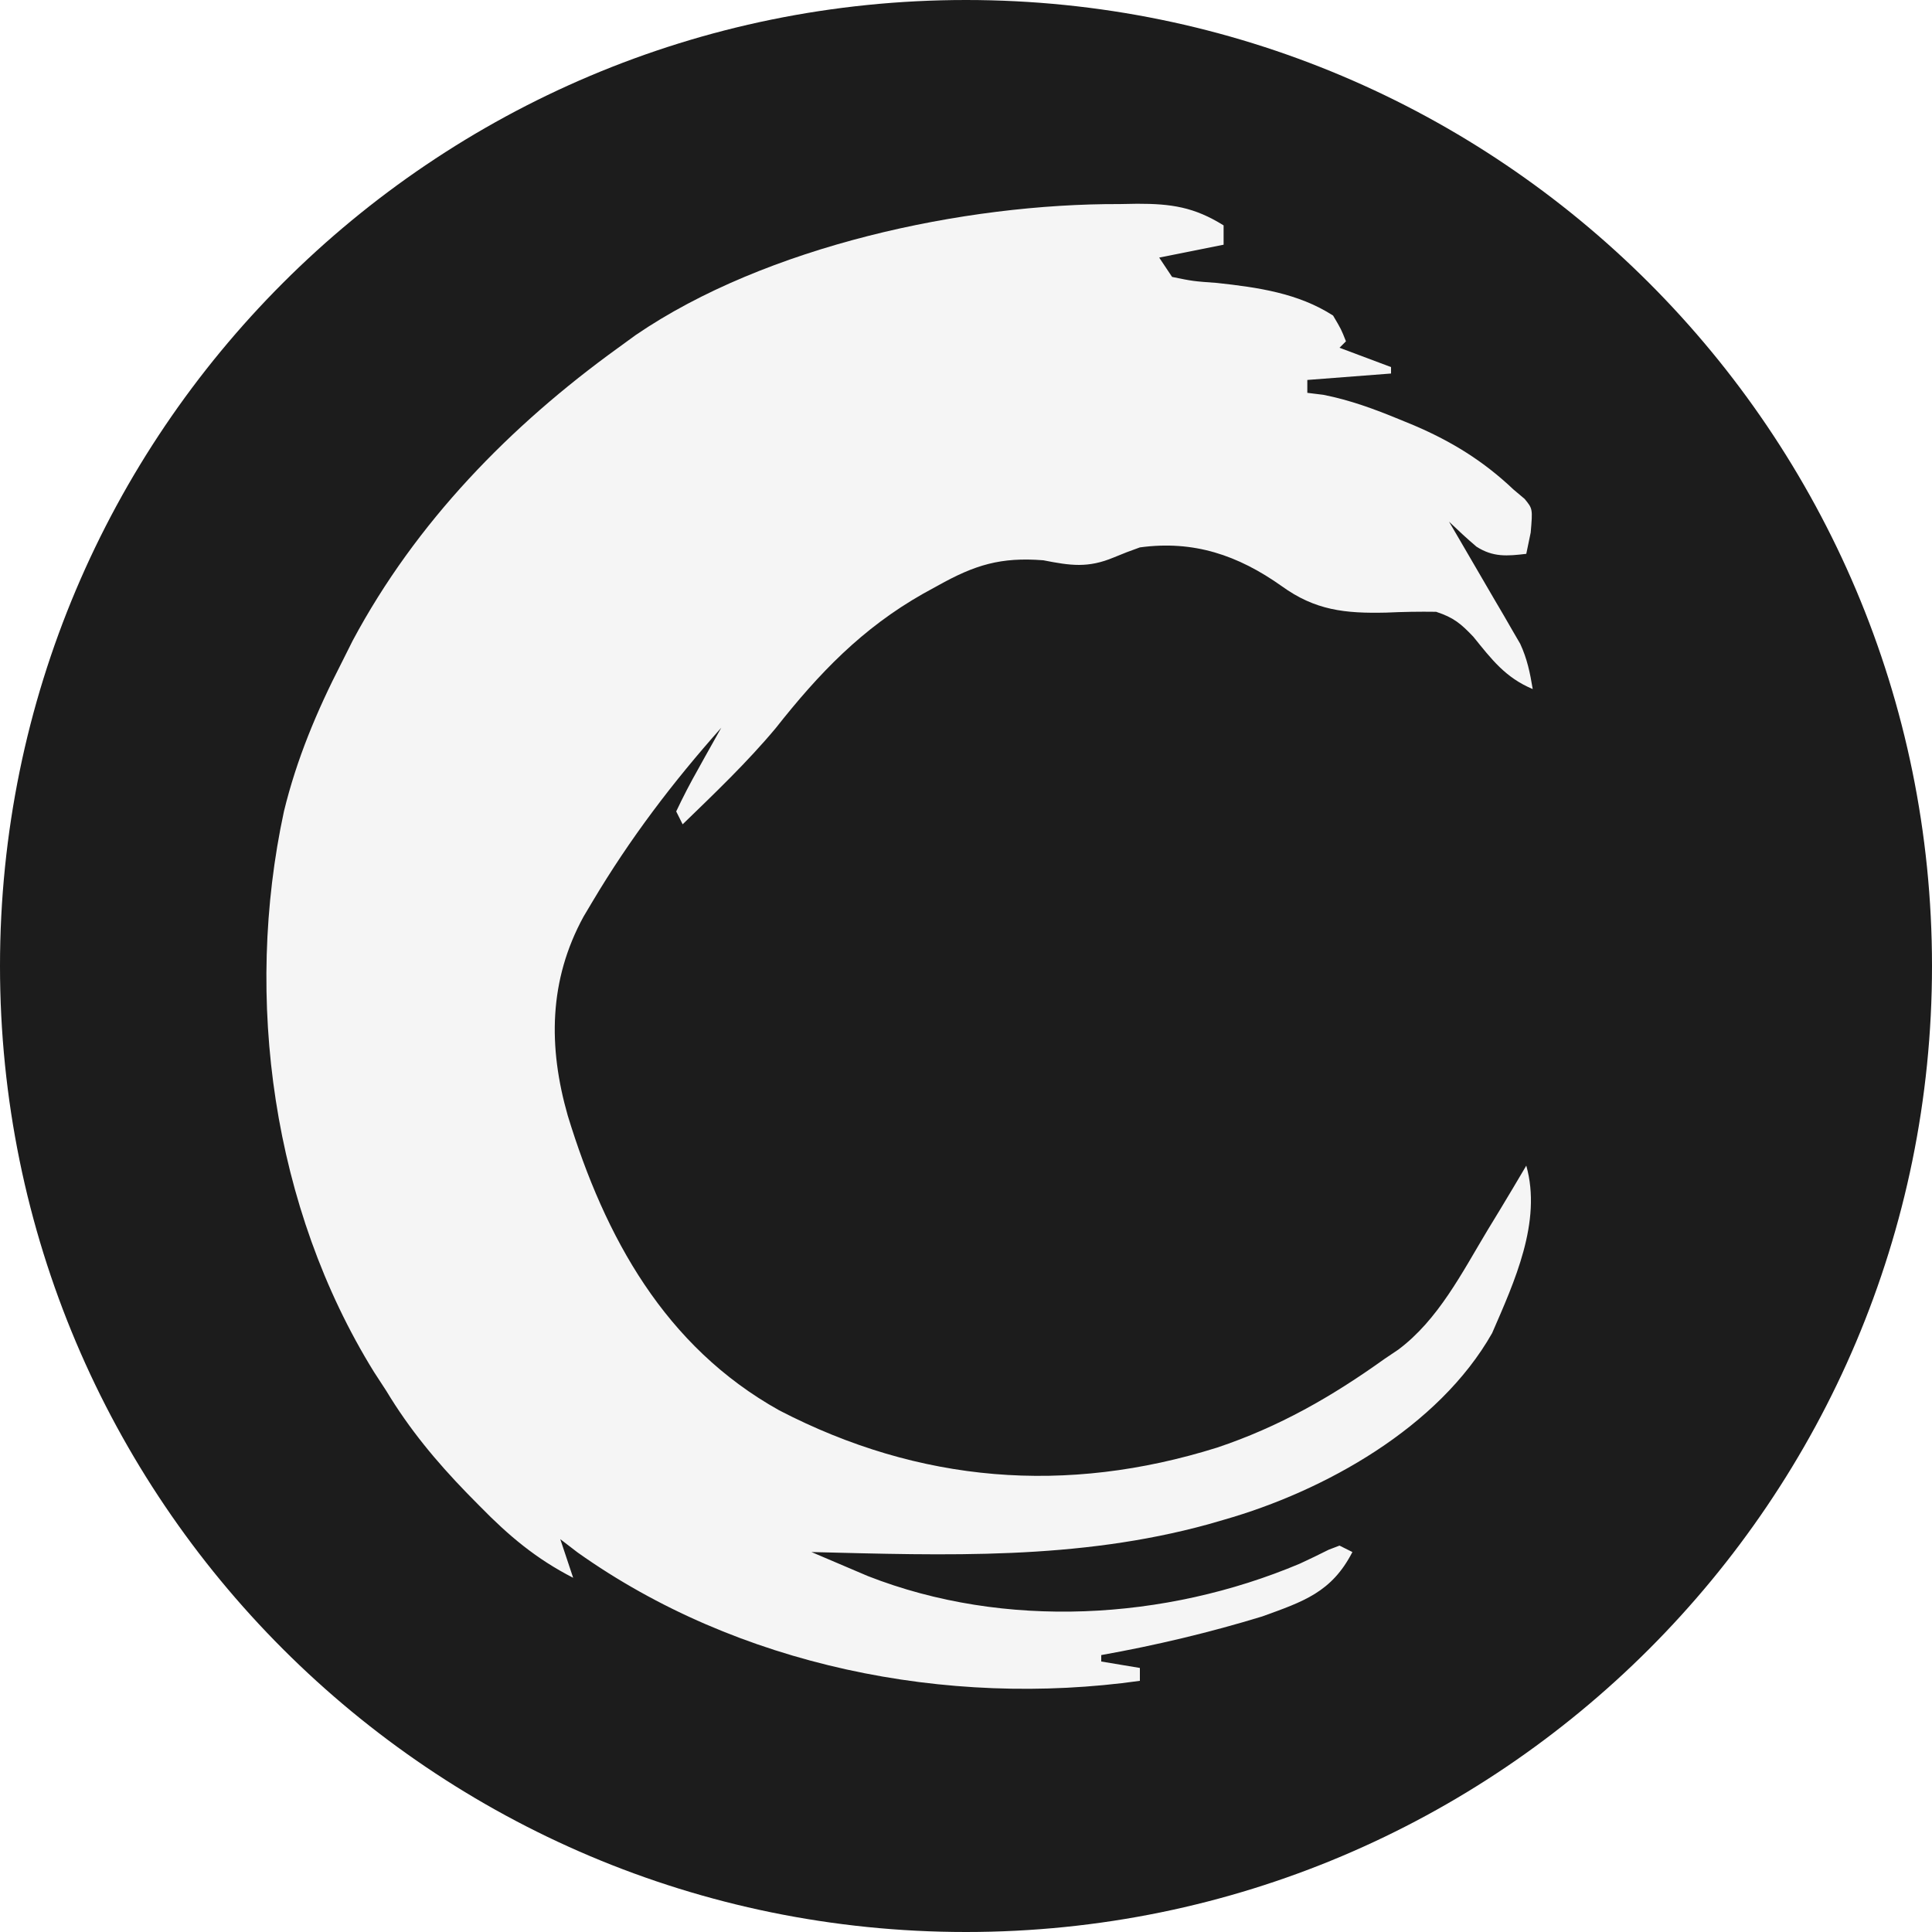
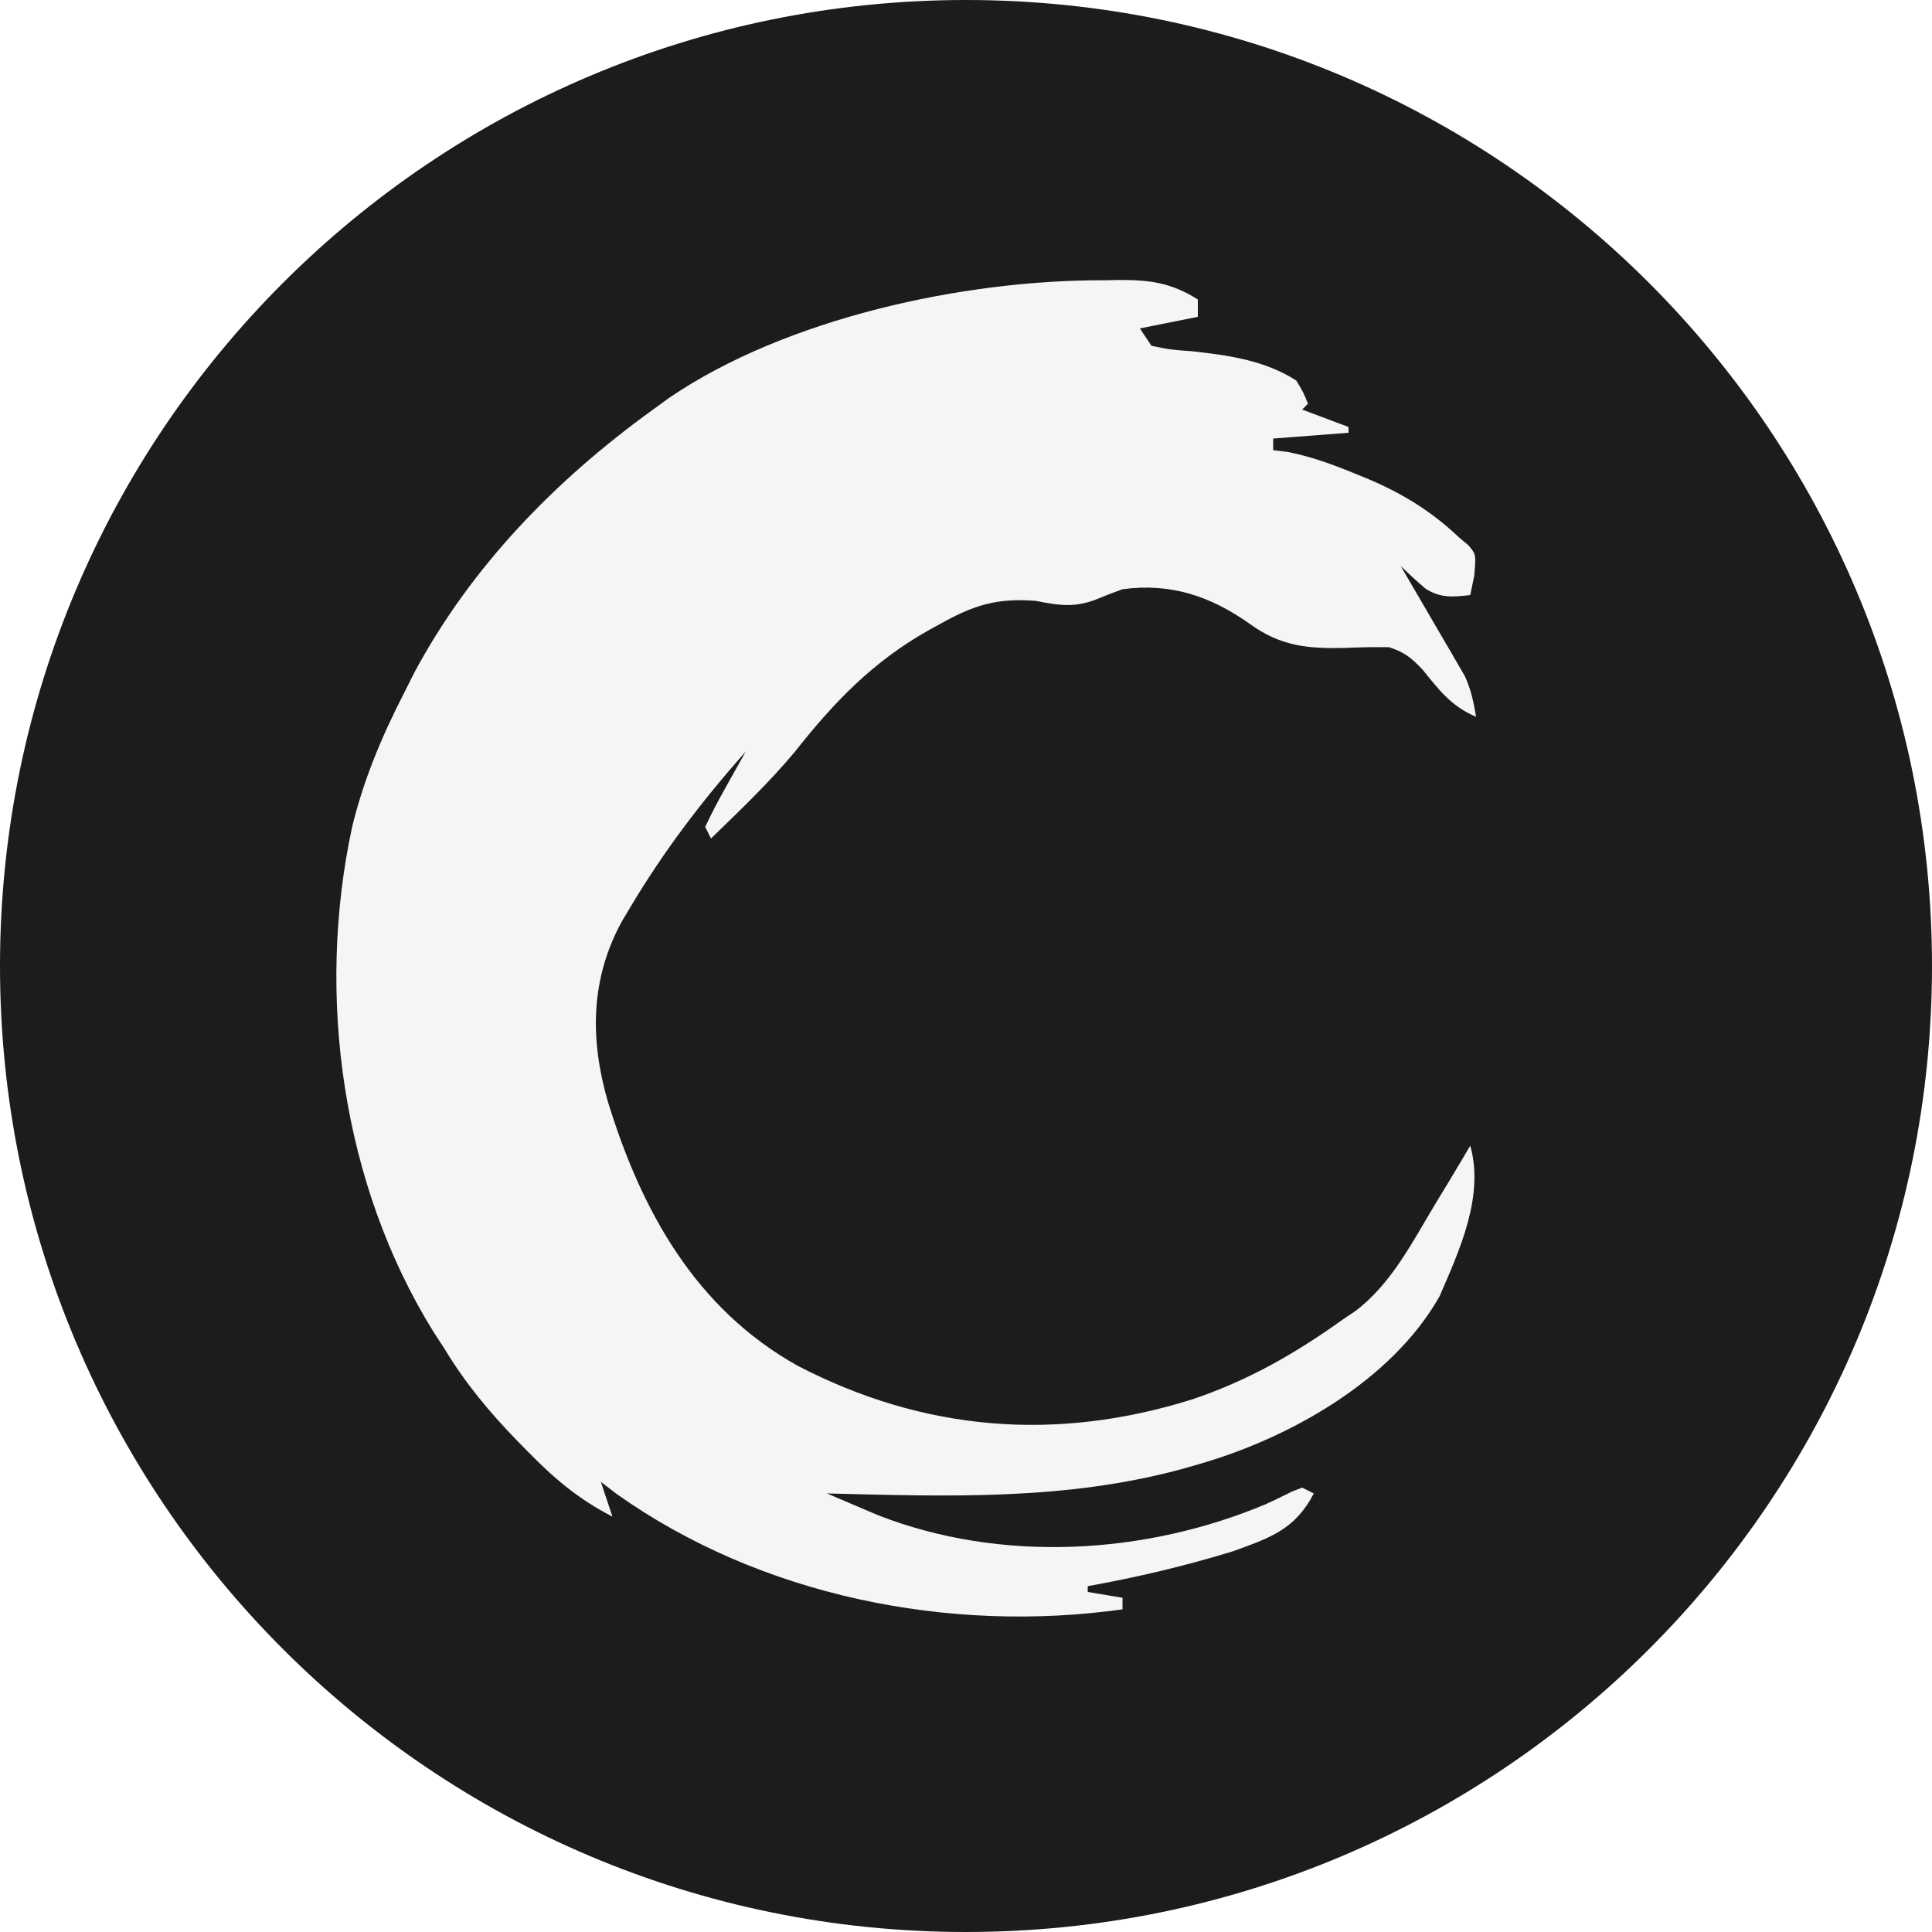
<svg xmlns="http://www.w3.org/2000/svg" version="1.1" viewBox="0 0 300 300">
  <style>
path { fill: #f5f5f5; }
</style>
  <circle cx="150" cy="150" r="150" fill="#1c1c1c" />
-   <path d="M0 0 C0.897 -0.016 1.794 -0.032 2.719 -0.049 C7.968 -0.053 11.546 0.449 16.125 3.312 C16.125 4.303 16.125 5.293 16.125 6.312 C12.825 6.973 9.525 7.633 6.125 8.312 C7.115 9.797 7.115 9.797 8.125 11.312 C11.359 11.975 11.359 11.975 15.125 12.25 C21.415 12.934 27.708 13.823 33.125 17.312 C34.387 19.445 34.387 19.445 35.125 21.312 C34.795 21.642 34.465 21.973 34.125 22.312 C36.765 23.302 39.405 24.293 42.125 25.312 C42.125 25.642 42.125 25.973 42.125 26.312 C35.69 26.808 35.69 26.808 29.125 27.312 C29.125 27.973 29.125 28.633 29.125 29.312 C29.944 29.413 30.762 29.514 31.605 29.617 C35.79 30.444 39.503 31.819 43.438 33.438 C44.188 33.746 44.938 34.054 45.711 34.372 C51.569 36.878 56.48 39.907 61.125 44.312 C61.701 44.798 62.277 45.284 62.871 45.785 C64.125 47.312 64.125 47.312 63.812 51 C63.472 52.64 63.472 52.64 63.125 54.312 C60.157 54.666 57.969 54.854 55.391 53.199 C53.922 51.957 52.518 50.639 51.125 49.312 C51.572 50.074 52.02 50.836 52.48 51.621 C54.369 54.847 56.248 58.079 58.125 61.312 C58.889 62.612 58.889 62.612 59.668 63.938 C60.327 65.082 60.327 65.082 61 66.25 C61.389 66.919 61.779 67.588 62.18 68.277 C63.258 70.598 63.713 72.795 64.125 75.312 C59.865 73.519 57.757 70.712 54.906 67.188 C52.953 65.131 51.82 64.195 49.125 63.312 C46.512 63.273 43.979 63.318 41.375 63.438 C34.996 63.584 30.36 63.104 25.125 59.312 C18.368 54.526 11.478 52.173 3.125 53.312 C1.755 53.791 0.4 54.313 -0.938 54.875 C-4.927 56.539 -7.605 56.151 -11.875 55.312 C-18.495 54.795 -22.503 56.031 -28.25 59.25 C-28.993 59.658 -29.736 60.065 -30.502 60.485 C-40.019 65.876 -46.695 72.851 -53.426 81.383 C-57.877 86.708 -62.896 91.485 -67.875 96.312 C-68.205 95.653 -68.535 94.993 -68.875 94.312 C-67.798 92.03 -66.68 89.877 -65.438 87.688 C-65.099 87.076 -64.761 86.465 -64.412 85.836 C-63.574 84.324 -62.725 82.818 -61.875 81.312 C-69.445 89.831 -76.047 98.513 -81.875 108.312 C-82.329 109.074 -82.782 109.836 -83.25 110.621 C-88.672 120.529 -88.765 130.881 -85.711 141.555 C-79.936 160.436 -70.64 177.394 -52.875 187.312 C-31.066 198.617 -8.311 200.431 15.117 193.094 C24.741 189.872 32.898 185.203 41.125 179.312 C41.821 178.845 42.517 178.377 43.234 177.895 C49.477 173.241 53.17 165.879 57.125 159.312 C57.754 158.279 58.383 157.245 59.031 156.18 C60.409 153.898 61.775 151.611 63.125 149.312 C65.583 158.017 61.27 167.367 57.82 175.32 C49.535 189.944 31.812 199.848 16.125 204.312 C15.341 204.54 14.557 204.767 13.75 205 C-6.557 210.587 -27.013 209.832 -47.875 209.312 C-46.006 210.114 -44.134 210.91 -42.262 211.703 C-40.699 212.369 -40.699 212.369 -39.104 213.048 C-17.862 221.367 7.06 219.925 27.934 211.129 C29.452 210.427 30.961 209.704 32.453 208.949 C33.005 208.739 33.557 208.529 34.125 208.312 C34.785 208.643 35.445 208.972 36.125 209.312 C32.91 215.566 28.522 216.996 22.125 219.312 C13.911 221.823 5.579 223.801 -2.875 225.312 C-2.875 225.643 -2.875 225.972 -2.875 226.312 C-0.895 226.643 1.085 226.972 3.125 227.312 C3.125 227.972 3.125 228.632 3.125 229.312 C-26.859 233.521 -59.332 227.029 -84.188 209.375 C-85.074 208.694 -85.961 208.014 -86.875 207.312 C-86.215 209.292 -85.555 211.273 -84.875 213.312 C-90.641 210.355 -94.857 206.806 -99.375 202.188 C-100.036 201.517 -100.696 200.846 -101.377 200.155 C-106.167 195.212 -110.314 190.22 -113.875 184.312 C-114.516 183.328 -115.156 182.343 -115.816 181.328 C-131.55 155.892 -136.055 123.362 -129.782 94.291 C-127.806 86.165 -124.682 78.734 -120.875 71.312 C-120.29 70.145 -119.705 68.977 -119.102 67.773 C-109.268 49.393 -94.668 34.434 -77.875 22.312 C-76.979 21.66 -76.083 21.008 -75.16 20.336 C-54.929 6.524 -24.222 -0.089 0 0 Z " fill="#000000" transform="translate(173.875,31.6875)" />
-   <path d="" fill="#000000" transform="translate(0,0)" />
-   <path d="" fill="#000000" transform="translate(0,0)" />
+   <g transform="translate(15 15) scale(0.9)">
+     <path d="M0 0 C0.897 -0.016 1.794 -0.032 2.719 -0.049 C7.968 -0.053 11.546 0.449 16.125 3.312 C16.125 4.303 16.125 5.293 16.125 6.312 C12.825 6.973 9.525 7.633 6.125 8.312 C7.115 9.797 7.115 9.797 8.125 11.312 C11.359 11.975 11.359 11.975 15.125 12.25 C21.415 12.934 27.708 13.823 33.125 17.312 C34.387 19.445 34.387 19.445 35.125 21.312 C34.795 21.642 34.465 21.973 34.125 22.312 C36.765 23.302 39.405 24.293 42.125 25.312 C42.125 25.642 42.125 25.973 42.125 26.312 C35.69 26.808 35.69 26.808 29.125 27.312 C29.125 27.973 29.125 28.633 29.125 29.312 C29.944 29.413 30.762 29.514 31.605 29.617 C35.79 30.444 39.503 31.819 43.438 33.438 C44.188 33.746 44.938 34.054 45.711 34.372 C51.569 36.878 56.48 39.907 61.125 44.312 C61.701 44.798 62.277 45.284 62.871 45.785 C64.125 47.312 64.125 47.312 63.812 51 C63.472 52.64 63.472 52.64 63.125 54.312 C60.157 54.666 57.969 54.854 55.391 53.199 C53.922 51.957 52.518 50.639 51.125 49.312 C51.572 50.074 52.02 50.836 52.48 51.621 C54.369 54.847 56.248 58.079 58.125 61.312 C58.889 62.612 58.889 62.612 59.668 63.938 C60.327 65.082 60.327 65.082 61 66.25 C61.389 66.919 61.779 67.588 62.18 68.277 C63.258 70.598 63.713 72.795 64.125 75.312 C59.865 73.519 57.757 70.712 54.906 67.188 C52.953 65.131 51.82 64.195 49.125 63.312 C46.512 63.273 43.979 63.318 41.375 63.438 C34.996 63.584 30.36 63.104 25.125 59.312 C18.368 54.526 11.478 52.173 3.125 53.312 C1.755 53.791 0.4 54.313 -0.938 54.875 C-4.927 56.539 -7.605 56.151 -11.875 55.312 C-18.495 54.795 -22.503 56.031 -28.25 59.25 C-28.993 59.658 -29.736 60.065 -30.502 60.485 C-40.019 65.876 -46.695 72.851 -53.426 81.383 C-57.877 86.708 -62.896 91.485 -67.875 96.312 C-68.205 95.653 -68.535 94.993 -68.875 94.312 C-67.798 92.03 -66.68 89.877 -65.438 87.688 C-65.099 87.076 -64.761 86.465 -64.412 85.836 C-63.574 84.324 -62.725 82.818 -61.875 81.312 C-69.445 89.831 -76.047 98.513 -81.875 108.312 C-82.329 109.074 -82.782 109.836 -83.25 110.621 C-88.672 120.529 -88.765 130.881 -85.711 141.555 C-79.936 160.436 -70.64 177.394 -52.875 187.312 C-31.066 198.617 -8.311 200.431 15.117 193.094 C24.741 189.872 32.898 185.203 41.125 179.312 C41.821 178.845 42.517 178.377 43.234 177.895 C49.477 173.241 53.17 165.879 57.125 159.312 C57.754 158.279 58.383 157.245 59.031 156.18 C60.409 153.898 61.775 151.611 63.125 149.312 C65.583 158.017 61.27 167.367 57.82 175.32 C49.535 189.944 31.812 199.848 16.125 204.312 C15.341 204.54 14.557 204.767 13.75 205 C-6.557 210.587 -27.013 209.832 -47.875 209.312 C-46.006 210.114 -44.134 210.91 -42.262 211.703 C-40.699 212.369 -40.699 212.369 -39.104 213.048 C-17.862 221.367 7.06 219.925 27.934 211.129 C29.452 210.427 30.961 209.704 32.453 208.949 C33.005 208.739 33.557 208.529 34.125 208.312 C34.785 208.643 35.445 208.972 36.125 209.312 C32.91 215.566 28.522 216.996 22.125 219.312 C13.911 221.823 5.579 223.801 -2.875 225.312 C-2.875 225.643 -2.875 225.972 -2.875 226.312 C-0.895 226.643 1.085 226.972 3.125 227.312 C3.125 227.972 3.125 228.632 3.125 229.312 C-26.859 233.521 -59.332 227.029 -84.188 209.375 C-85.074 208.694 -85.961 208.014 -86.875 207.312 C-86.215 209.292 -85.555 211.273 -84.875 213.312 C-90.641 210.355 -94.857 206.806 -99.375 202.188 C-100.036 201.517 -100.696 200.846 -101.377 200.155 C-106.167 195.212 -110.314 190.22 -113.875 184.312 C-114.516 183.328 -115.156 182.343 -115.816 181.328 C-131.55 155.892 -136.055 123.362 -129.782 94.291 C-127.806 86.165 -124.682 78.734 -120.875 71.312 C-120.29 70.145 -119.705 68.977 -119.102 67.773 C-109.268 49.393 -94.668 34.434 -77.875 22.312 C-76.979 21.66 -76.083 21.008 -75.16 20.336 C-54.929 6.524 -24.222 -0.089 0 0 Z " fill="#000000" transform="translate(173.875,31.6875)" />
+     <path d="" fill="#000000" transform="translate(0,0)" />
+     <path d="" fill="#000000" transform="translate(0,0)" />
+   </g>
</svg>
